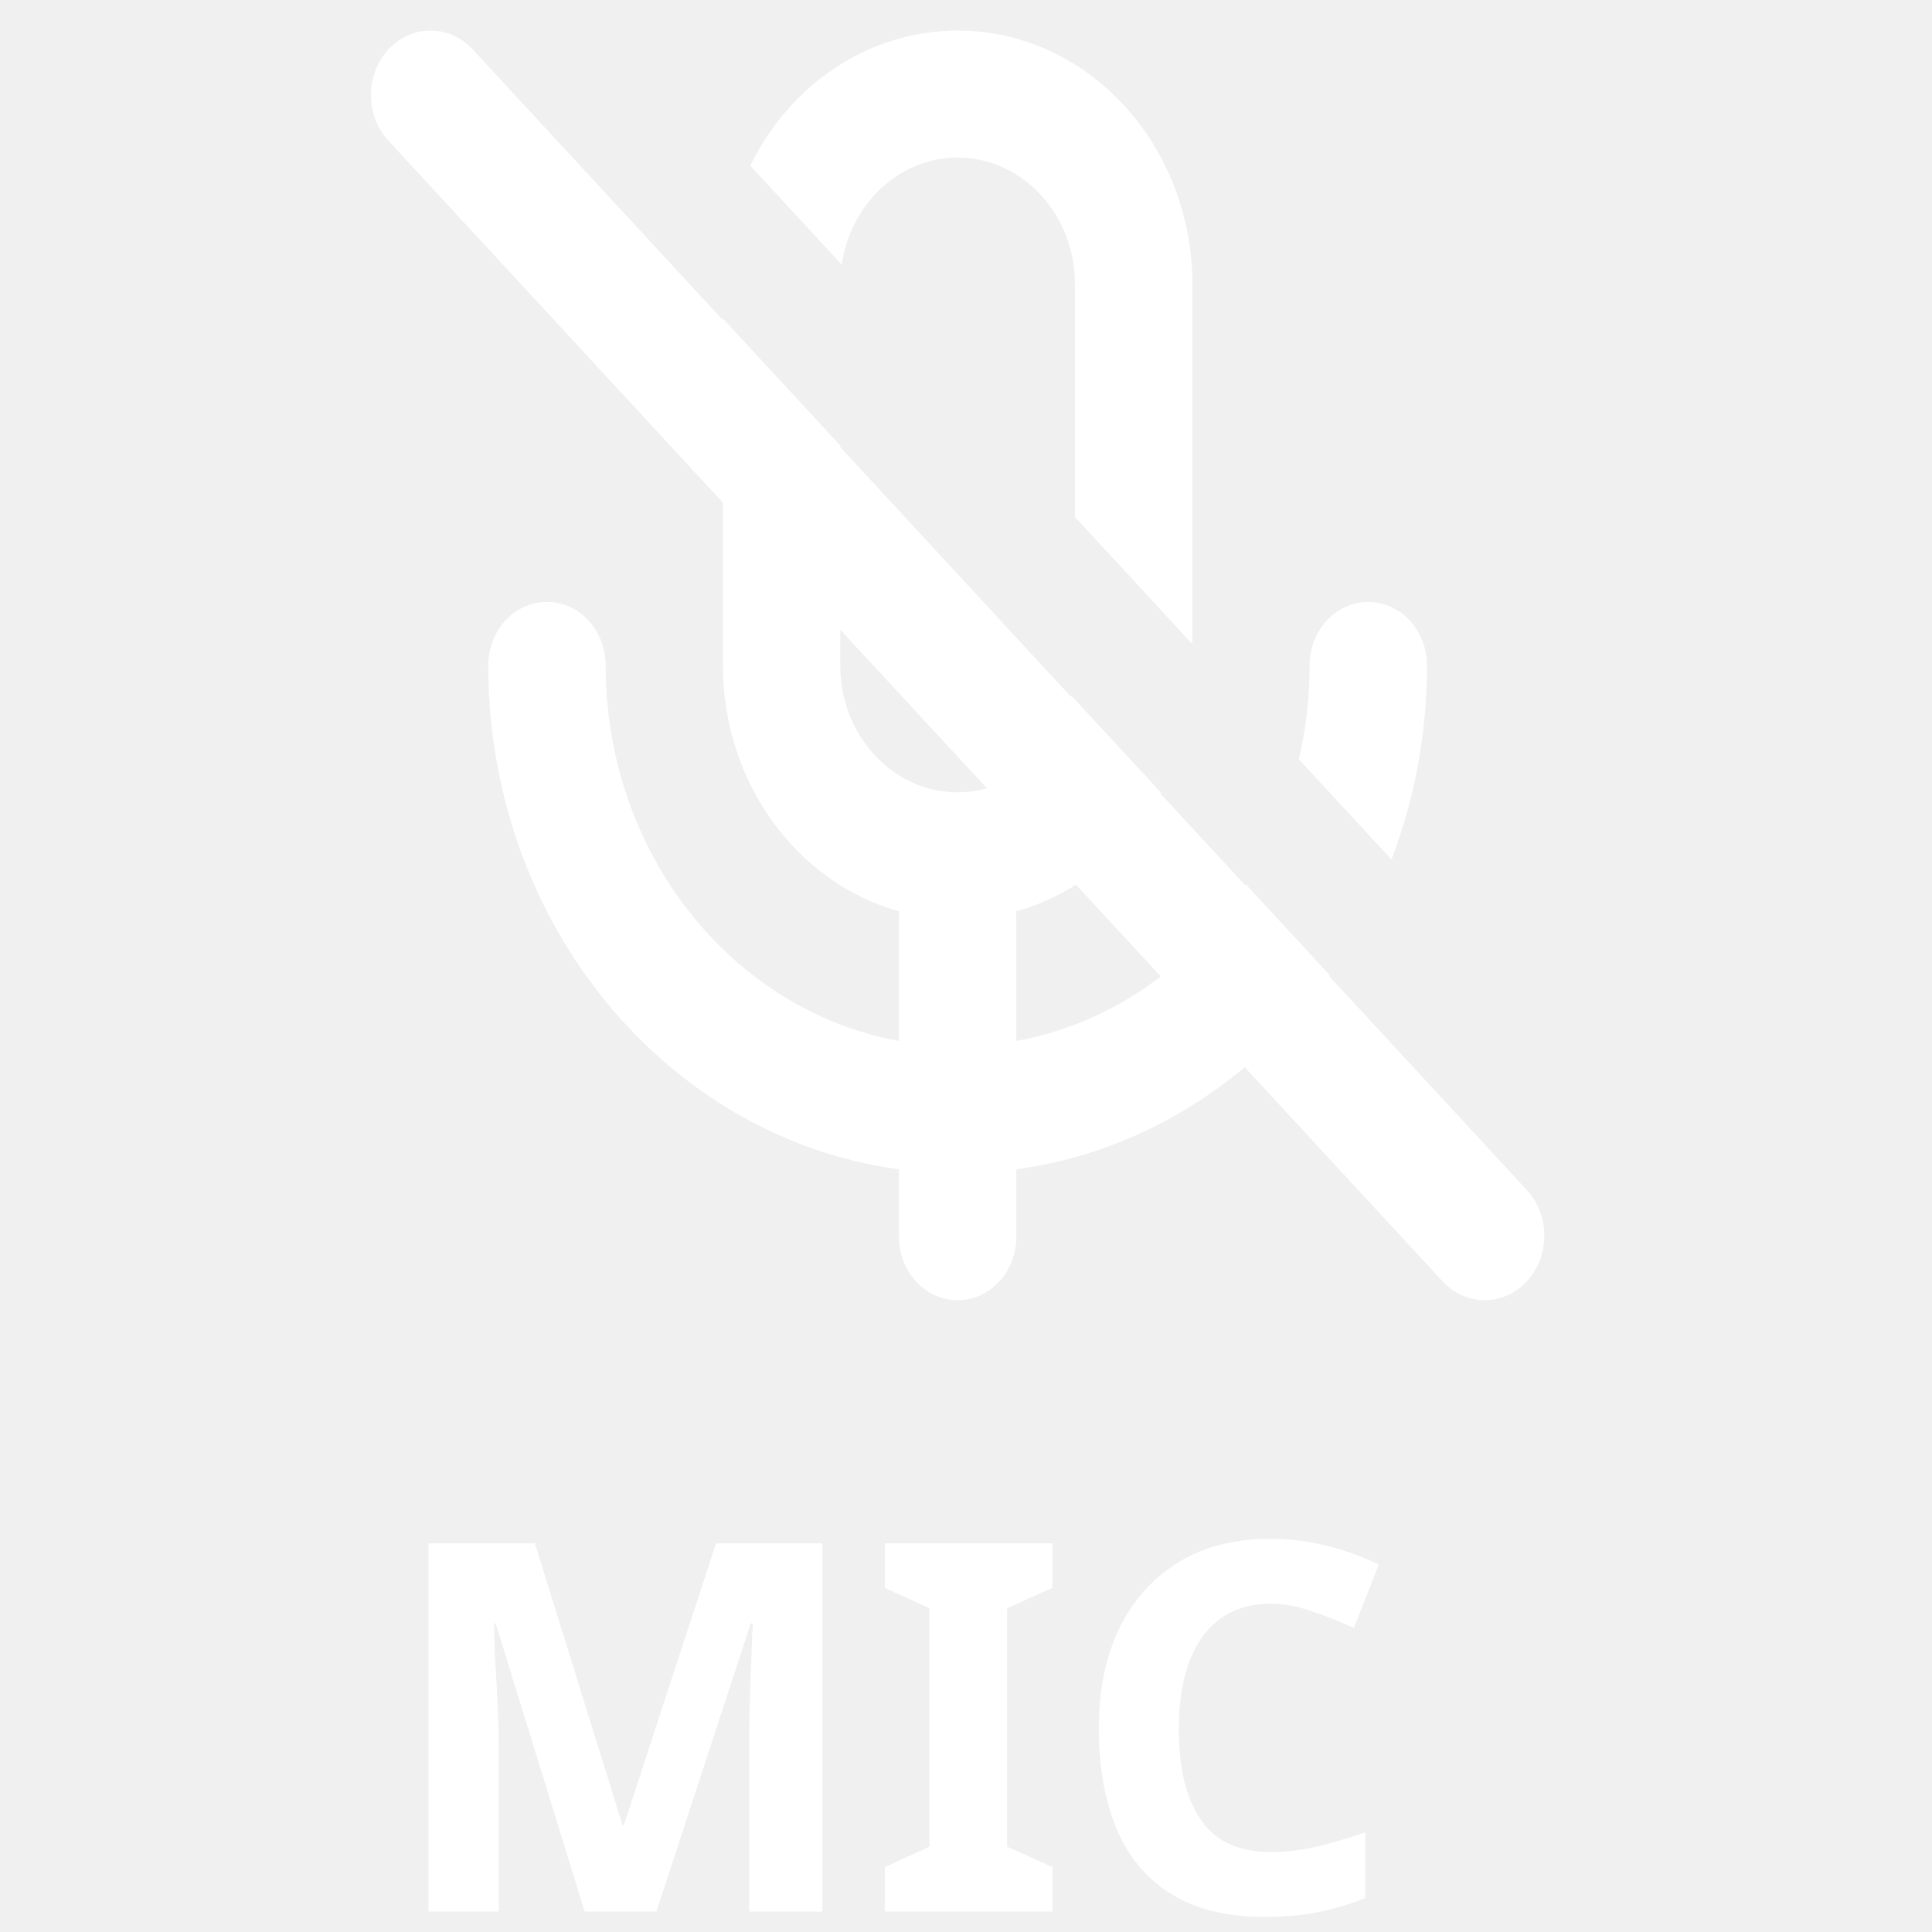
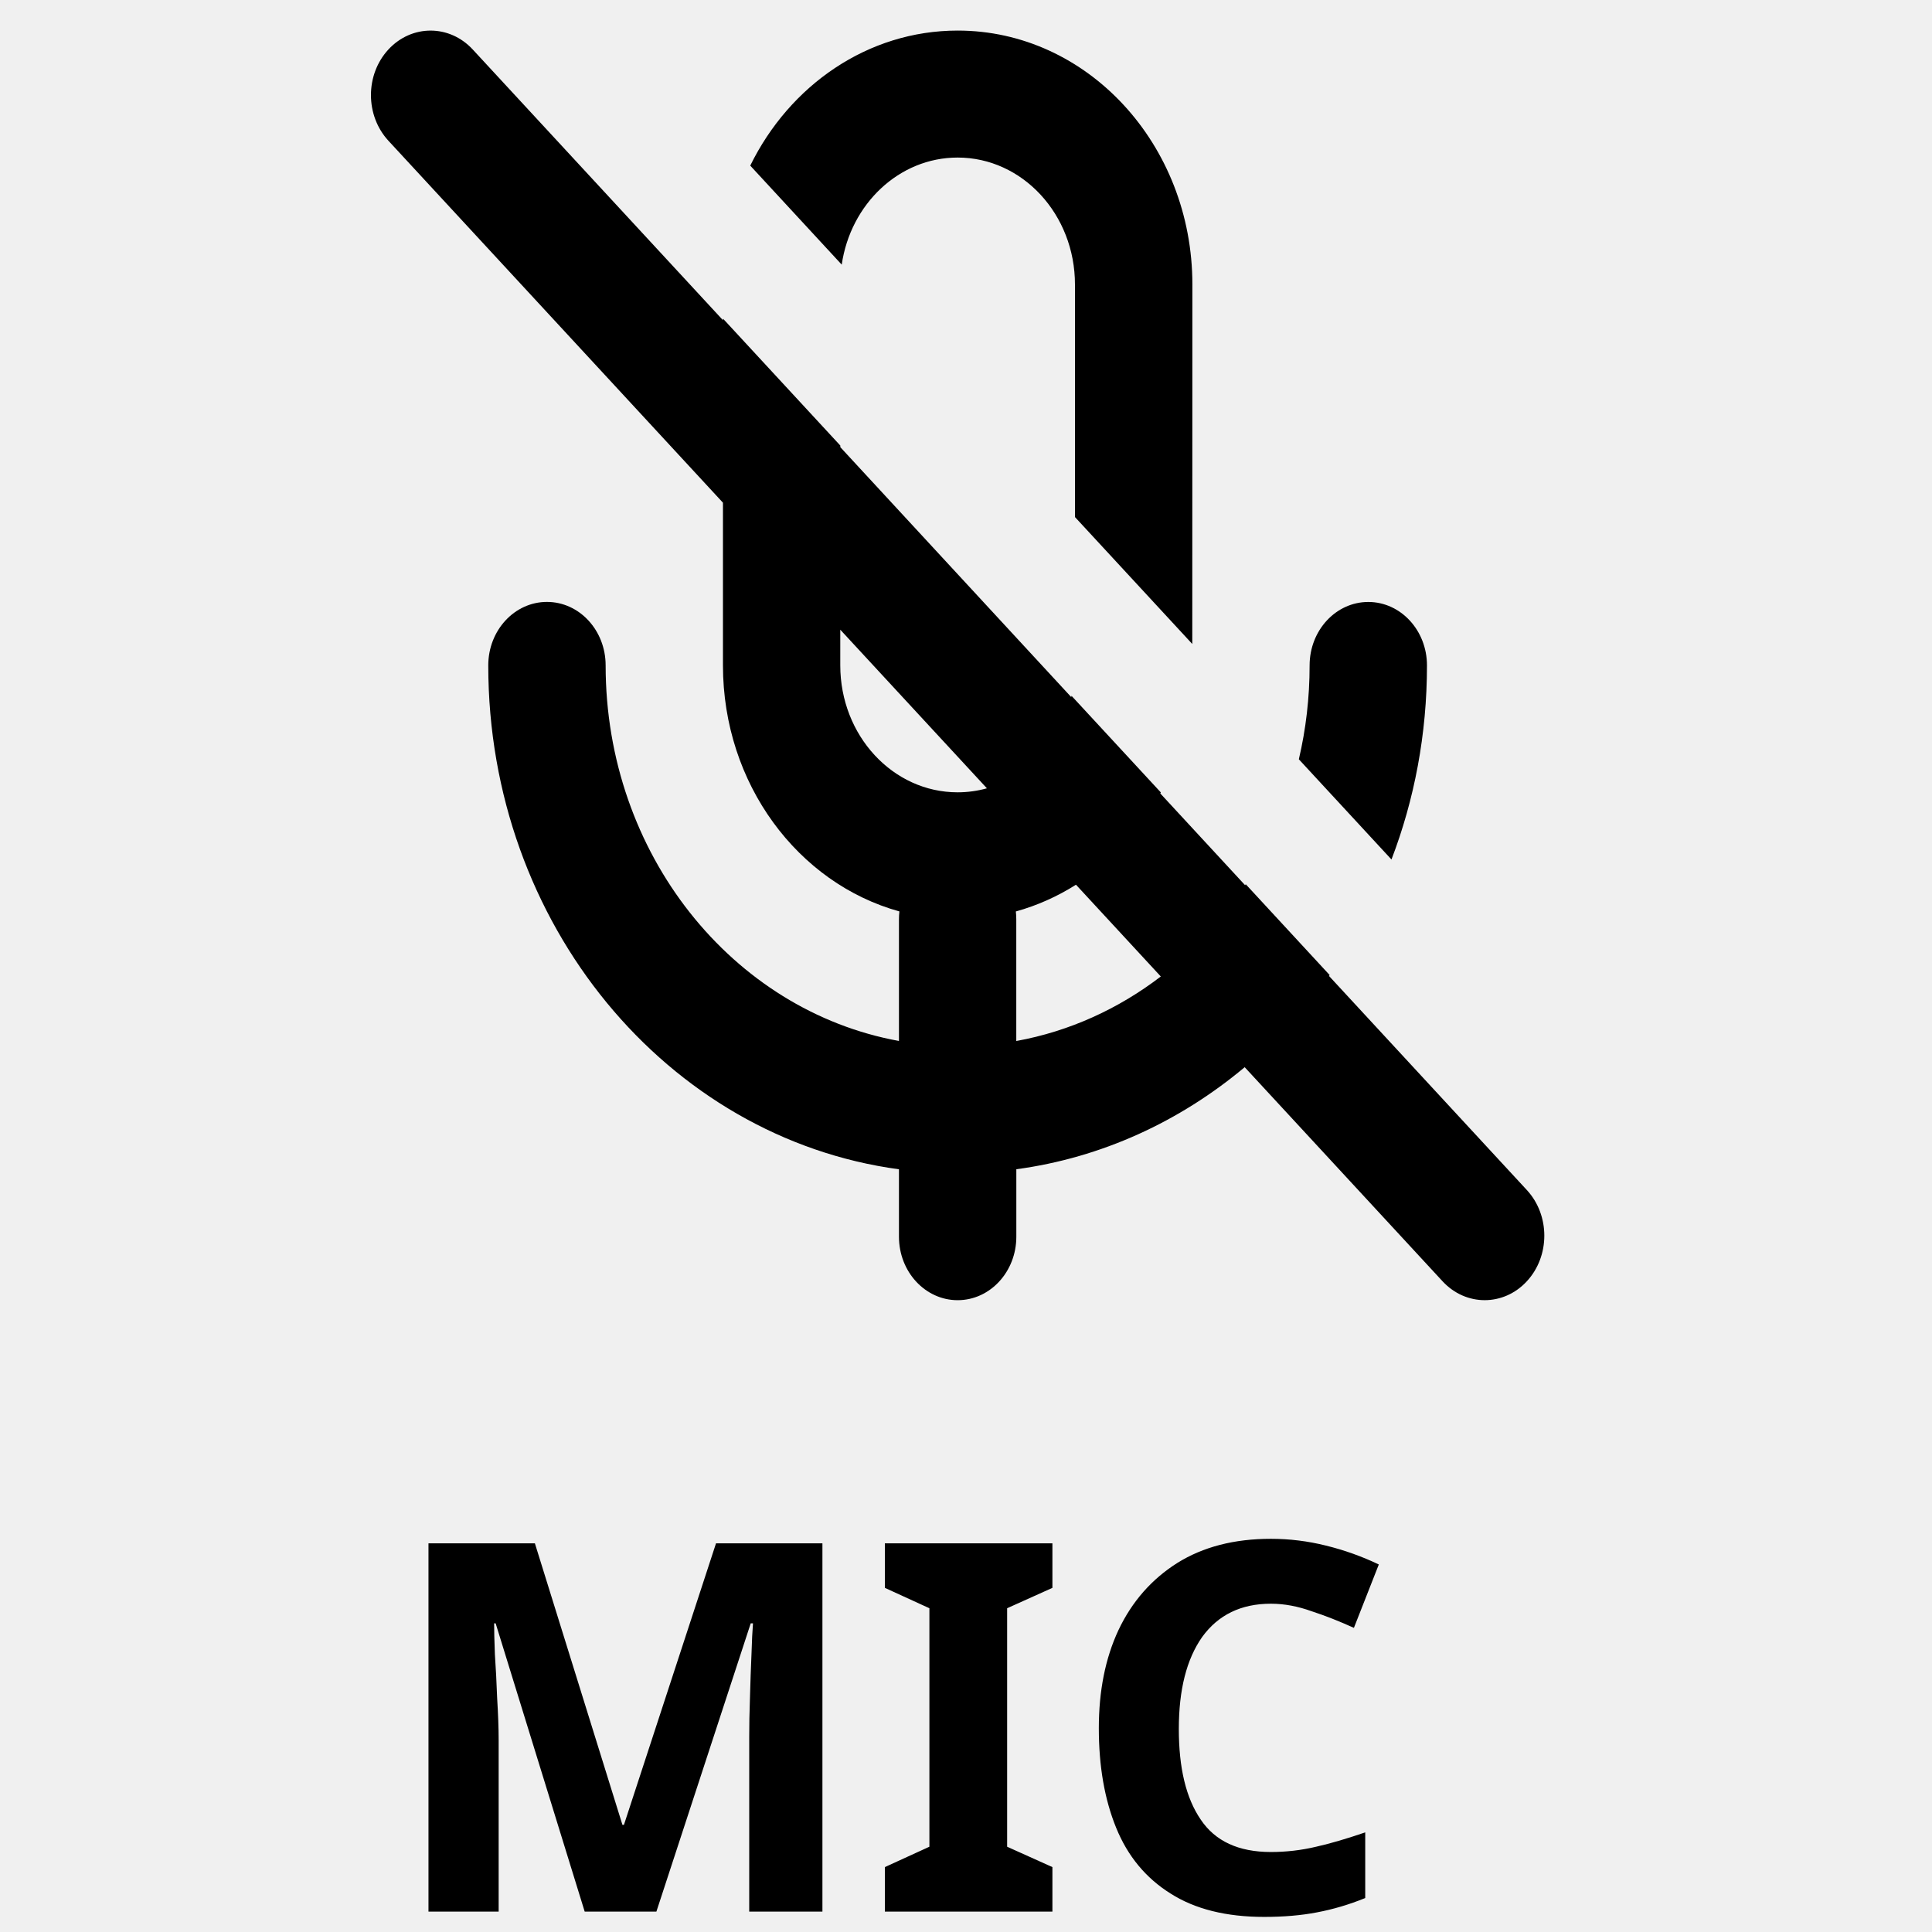
<svg xmlns="http://www.w3.org/2000/svg" width="40" height="40" viewBox="0 0 40 40" version="1.1" id="svg12">
  <defs id="defs16" />
-   <path fill-rule="evenodd" clip-rule="evenodd" d="m 14.968,10.408 v 3.368 c 0,2.453 1.553,4.514 3.653,5.094 -0.006,0.053 -0.009,0.108 -0.009,0.163 v 2.519 c -3.447,-0.626 -6.073,-3.869 -6.073,-7.776 0,-0.726 -0.544,-1.314 -1.215,-1.314 -0.671,0 -1.215,0.588 -1.215,1.314 0,5.362 3.709,9.786 8.503,10.433 v 1.396 c 0,0.726 0.544,1.314 1.215,1.314 0.671,0 1.215,-0.588 1.215,-1.314 V 24.208 c 1.767,-0.238 3.387,-0.99 4.728,-2.113 l 4.096,4.432 c 0.482,0.522 1.264,0.522 1.746,2.88e-4 0.482,-0.522 0.482,-1.367 -2.63e-4,-1.889 l -4.096,-4.432 c 0.004,-0.006 0.009,-0.012 0.013,-0.019 l -1.737,-1.88 c -0.004,0.006 -0.009,0.013 -0.013,0.02 l -1.756,-1.9 c 0.004,-0.007 0.007,-0.014 0.011,-0.021 l -1.849,-2 c -0.002,0.009 -0.004,0.018 -0.006,0.026 L 17.398,9.258 v -0.033 l -2.429,-2.628 v 0.033 L 9.788,1.025 C 9.306,0.503 8.524,0.503 8.042,1.024 7.559,1.546 7.56,2.392 8.042,2.914 Z m 2.429,2.629 v 0.739 c 0,1.452 1.088,2.628 2.429,2.628 0.21,0 0.413,-0.029 0.607,-0.083 z m 4.88,5.28 c -0.384,0.243 -0.803,0.431 -1.245,0.554 0.006,0.053 0.009,0.108 0.009,0.163 v 2.519 c 1.1,-0.2 2.117,-0.666 2.992,-1.336 z m 2.408,-4.984 -2.429,-2.628 V 5.89 c 0,-1.452 -1.088,-2.628 -2.429,-2.628 -1.212,0 -2.217,0.961 -2.4,2.217 L 15.533,3.429 c 0.816,-1.663 2.433,-2.796 4.295,-2.796 2.683,0 4.859,2.354 4.859,5.257 z m 2.206,2.387 1.918,2.075 c 0.474,-1.238 0.735,-2.595 0.735,-4.018 0,-0.726 -0.544,-1.314 -1.215,-1.314 -0.671,0 -1.215,0.588 -1.215,1.314 0,0.671 -0.077,1.322 -0.223,1.944 z" id="path10" style="stroke-width:1.378;fill:#ffffff" />
-   <text xml:space="preserve" style="font-style:normal;font-variant:normal;font-weight:normal;font-stretch:normal;font-size:10.667px;line-height:1.25;font-family:sans-serif;-inkscape-font-specification:'sans-serif, Normal';font-variant-ligatures:normal;font-variant-caps:normal;font-variant-numeric:normal;font-variant-east-asian:normal;fill:#ffffff;fill-opacity:1;stroke:none" x="7.917" y="39.58" id="text4467">
-     <tspan id="tspan4465" x="7.917" y="39.58" style="font-style:normal;font-variant:normal;font-weight:bold;font-stretch:normal;font-size:10.667px;font-family:sans-serif;-inkscape-font-specification:'sans-serif Bold';fill:#ffffff">MIC</tspan>
+   <path fill-rule="evenodd" clip-rule="evenodd" d="m 14.968,10.408 v 3.368 c 0,2.453 1.553,4.514 3.653,5.094 -0.006,0.053 -0.009,0.108 -0.009,0.163 v 2.519 c -3.447,-0.626 -6.073,-3.869 -6.073,-7.776 0,-0.726 -0.544,-1.314 -1.215,-1.314 -0.671,0 -1.215,0.588 -1.215,1.314 0,5.362 3.709,9.786 8.503,10.433 v 1.396 c 0,0.726 0.544,1.314 1.215,1.314 0.671,0 1.215,-0.588 1.215,-1.314 V 24.208 c 1.767,-0.238 3.387,-0.99 4.728,-2.113 l 4.096,4.432 c 0.482,0.522 1.264,0.522 1.746,2.88e-4 0.482,-0.522 0.482,-1.367 -2.63e-4,-1.889 l -4.096,-4.432 c 0.004,-0.006 0.009,-0.012 0.013,-0.019 l -1.737,-1.88 c -0.004,0.006 -0.009,0.013 -0.013,0.02 l -1.756,-1.9 c 0.004,-0.007 0.007,-0.014 0.011,-0.021 l -1.849,-2 c -0.002,0.009 -0.004,0.018 -0.006,0.026 L 17.398,9.258 v -0.033 l -2.429,-2.628 v 0.033 L 9.788,1.025 C 9.306,0.503 8.524,0.503 8.042,1.024 7.559,1.546 7.56,2.392 8.042,2.914 Z m 2.429,2.629 v 0.739 c 0,1.452 1.088,2.628 2.429,2.628 0.21,0 0.413,-0.029 0.607,-0.083 z m 4.88,5.28 c -0.384,0.243 -0.803,0.431 -1.245,0.554 0.006,0.053 0.009,0.108 0.009,0.163 v 2.519 c 1.1,-0.2 2.117,-0.666 2.992,-1.336 z m 2.408,-4.984 -2.429,-2.628 V 5.89 c 0,-1.452 -1.088,-2.628 -2.429,-2.628 -1.212,0 -2.217,0.961 -2.4,2.217 L 15.533,3.429 c 0.816,-1.663 2.433,-2.796 4.295,-2.796 2.683,0 4.859,2.354 4.859,5.257 z m 2.206,2.387 1.918,2.075 c 0.474,-1.238 0.735,-2.595 0.735,-4.018 0,-0.726 -0.544,-1.314 -1.215,-1.314 -0.671,0 -1.215,0.588 -1.215,1.314 0,0.671 -0.077,1.322 -0.223,1.944 z" id="path10" style="stroke-width:1.378;" />
+   <text xml:space="preserve" style="font-style:normal;font-variant:normal;font-weight:normal;font-stretch:normal;font-size:10.667px;line-height:1.25;font-family:sans-serif;-inkscape-font-specification:'sans-serif, Normal';font-variant-ligatures:normal;font-variant-caps:normal;font-variant-numeric:normal;font-variant-east-asian:normal;;fill-opacity:1;stroke:none" x="7.917" y="39.58" id="text4467">
+     <tspan id="tspan4465" x="7.917" y="39.58" style="font-style:normal;font-variant:normal;font-weight:bold;font-stretch:normal;font-size:10.667px;font-family:sans-serif;-inkscape-font-specification:'sans-serif Bold';">MIC</tspan>
  </text>
</svg>
